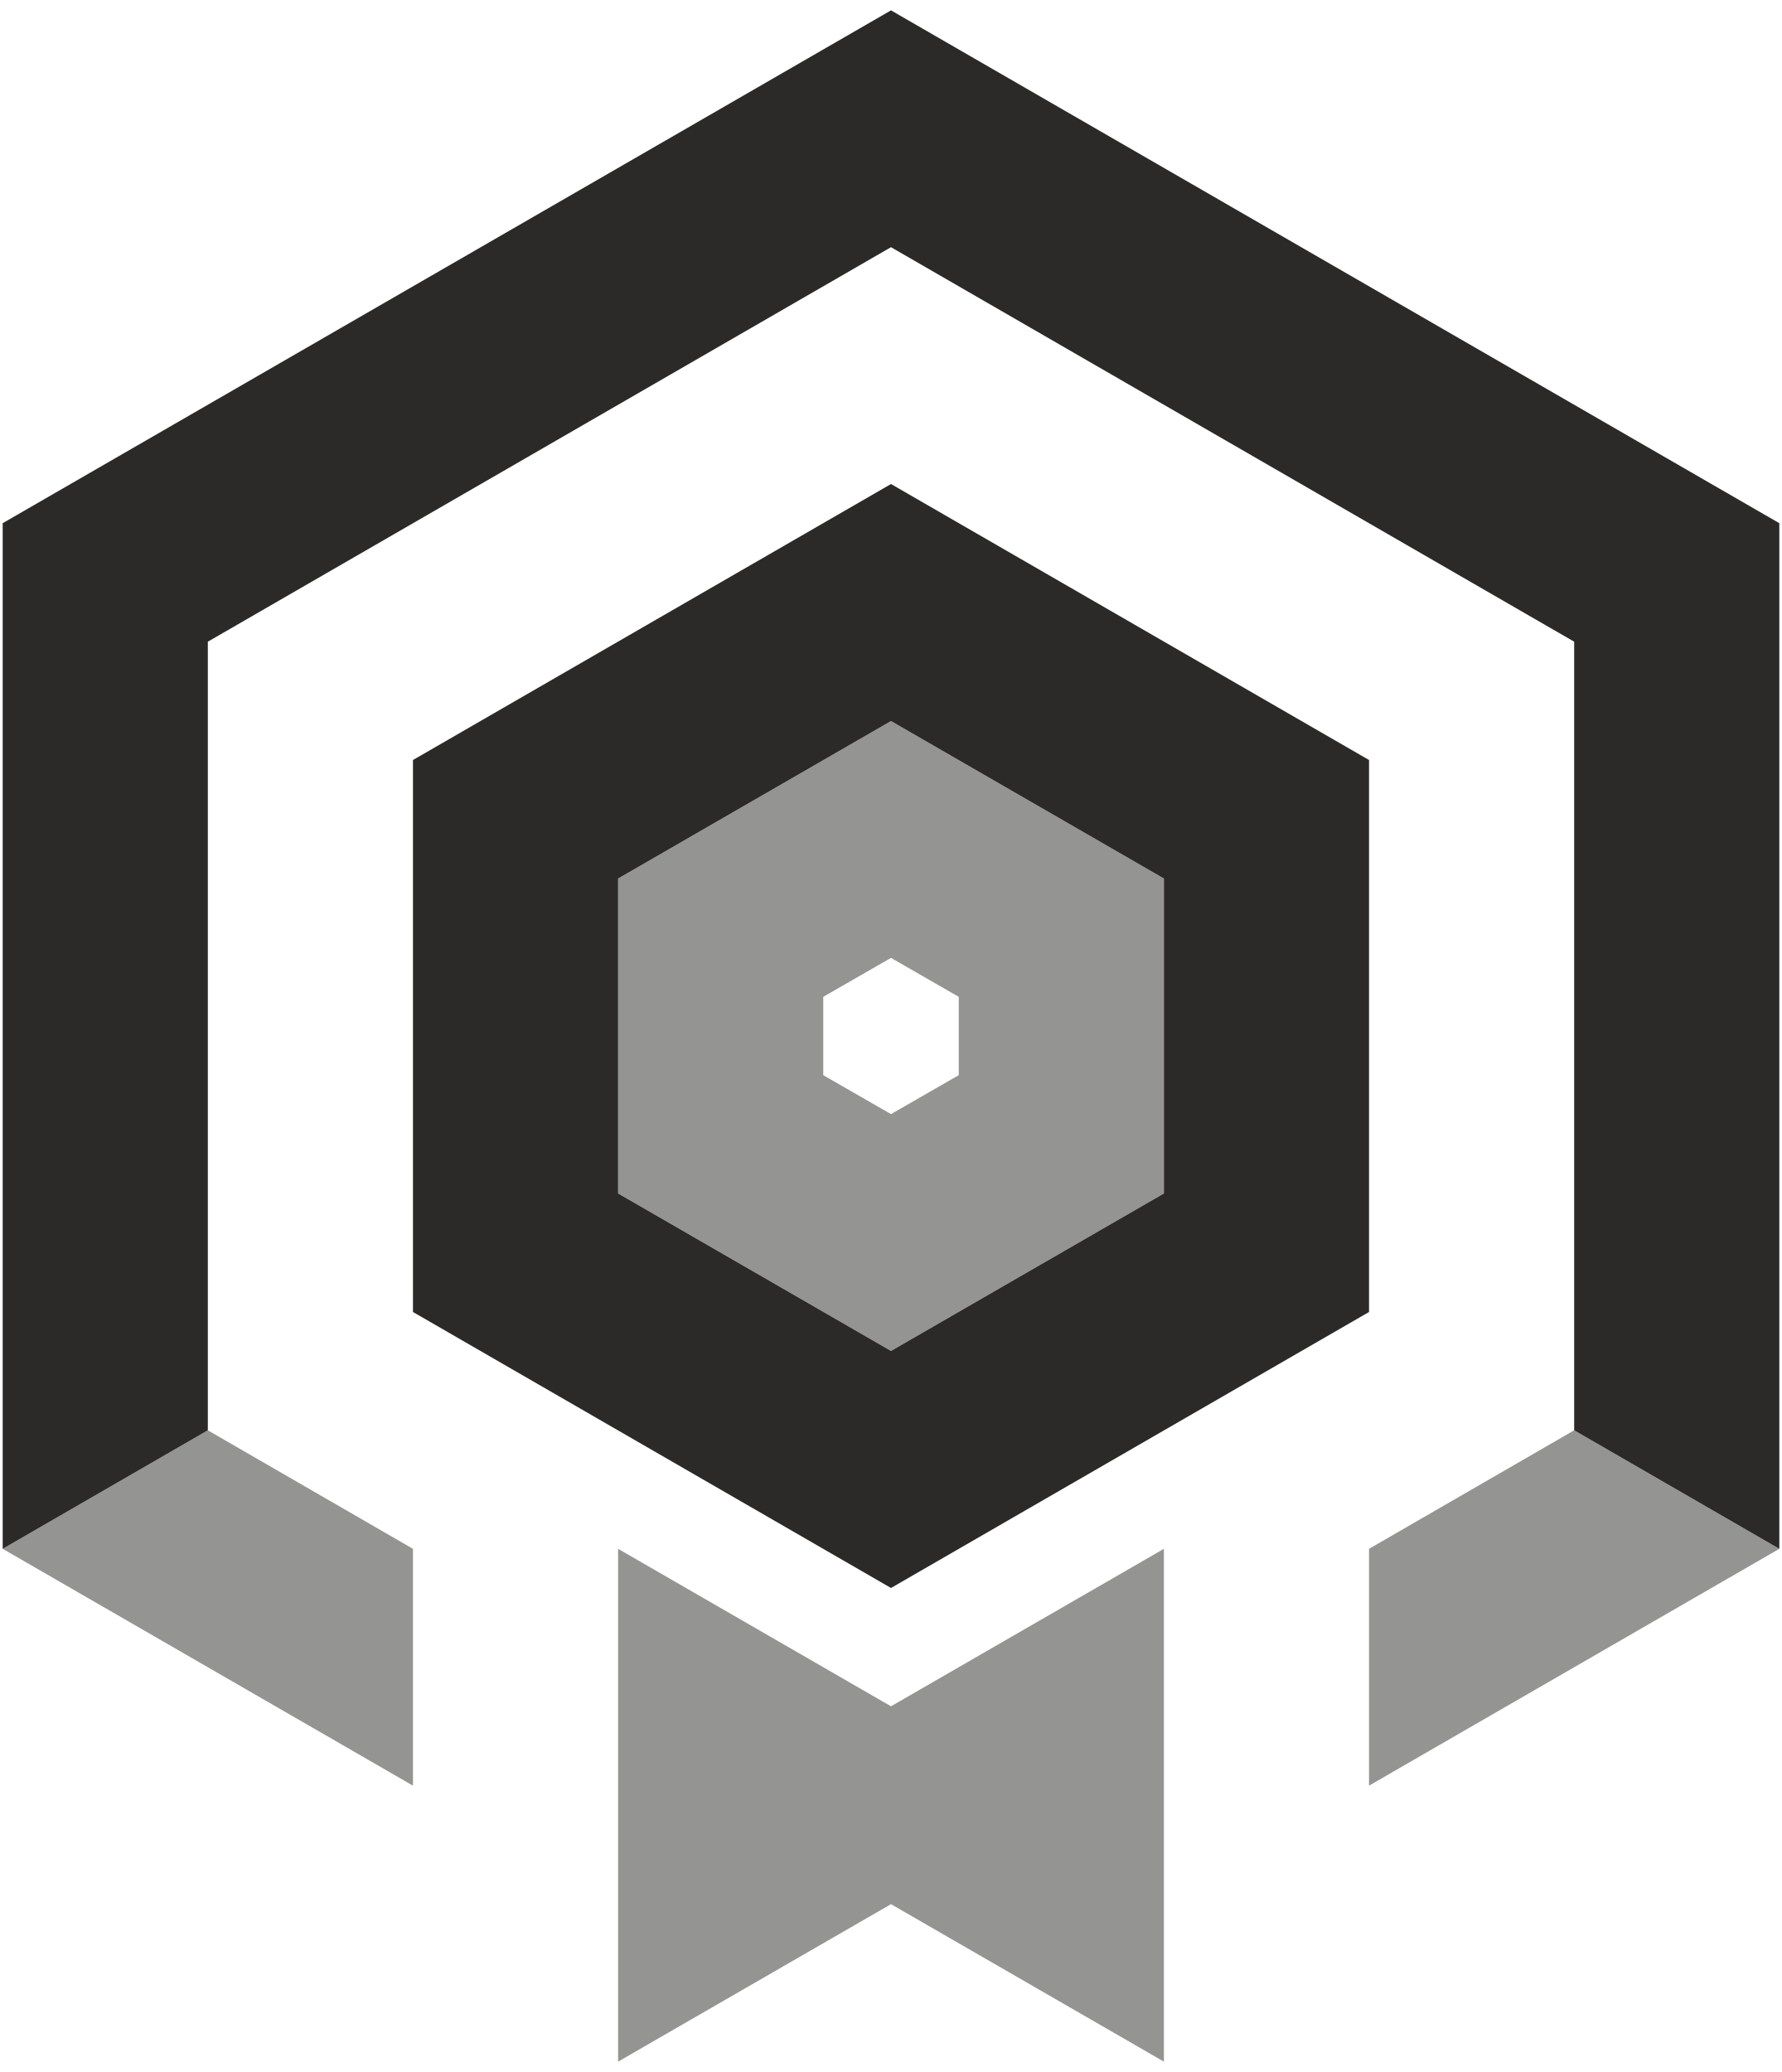
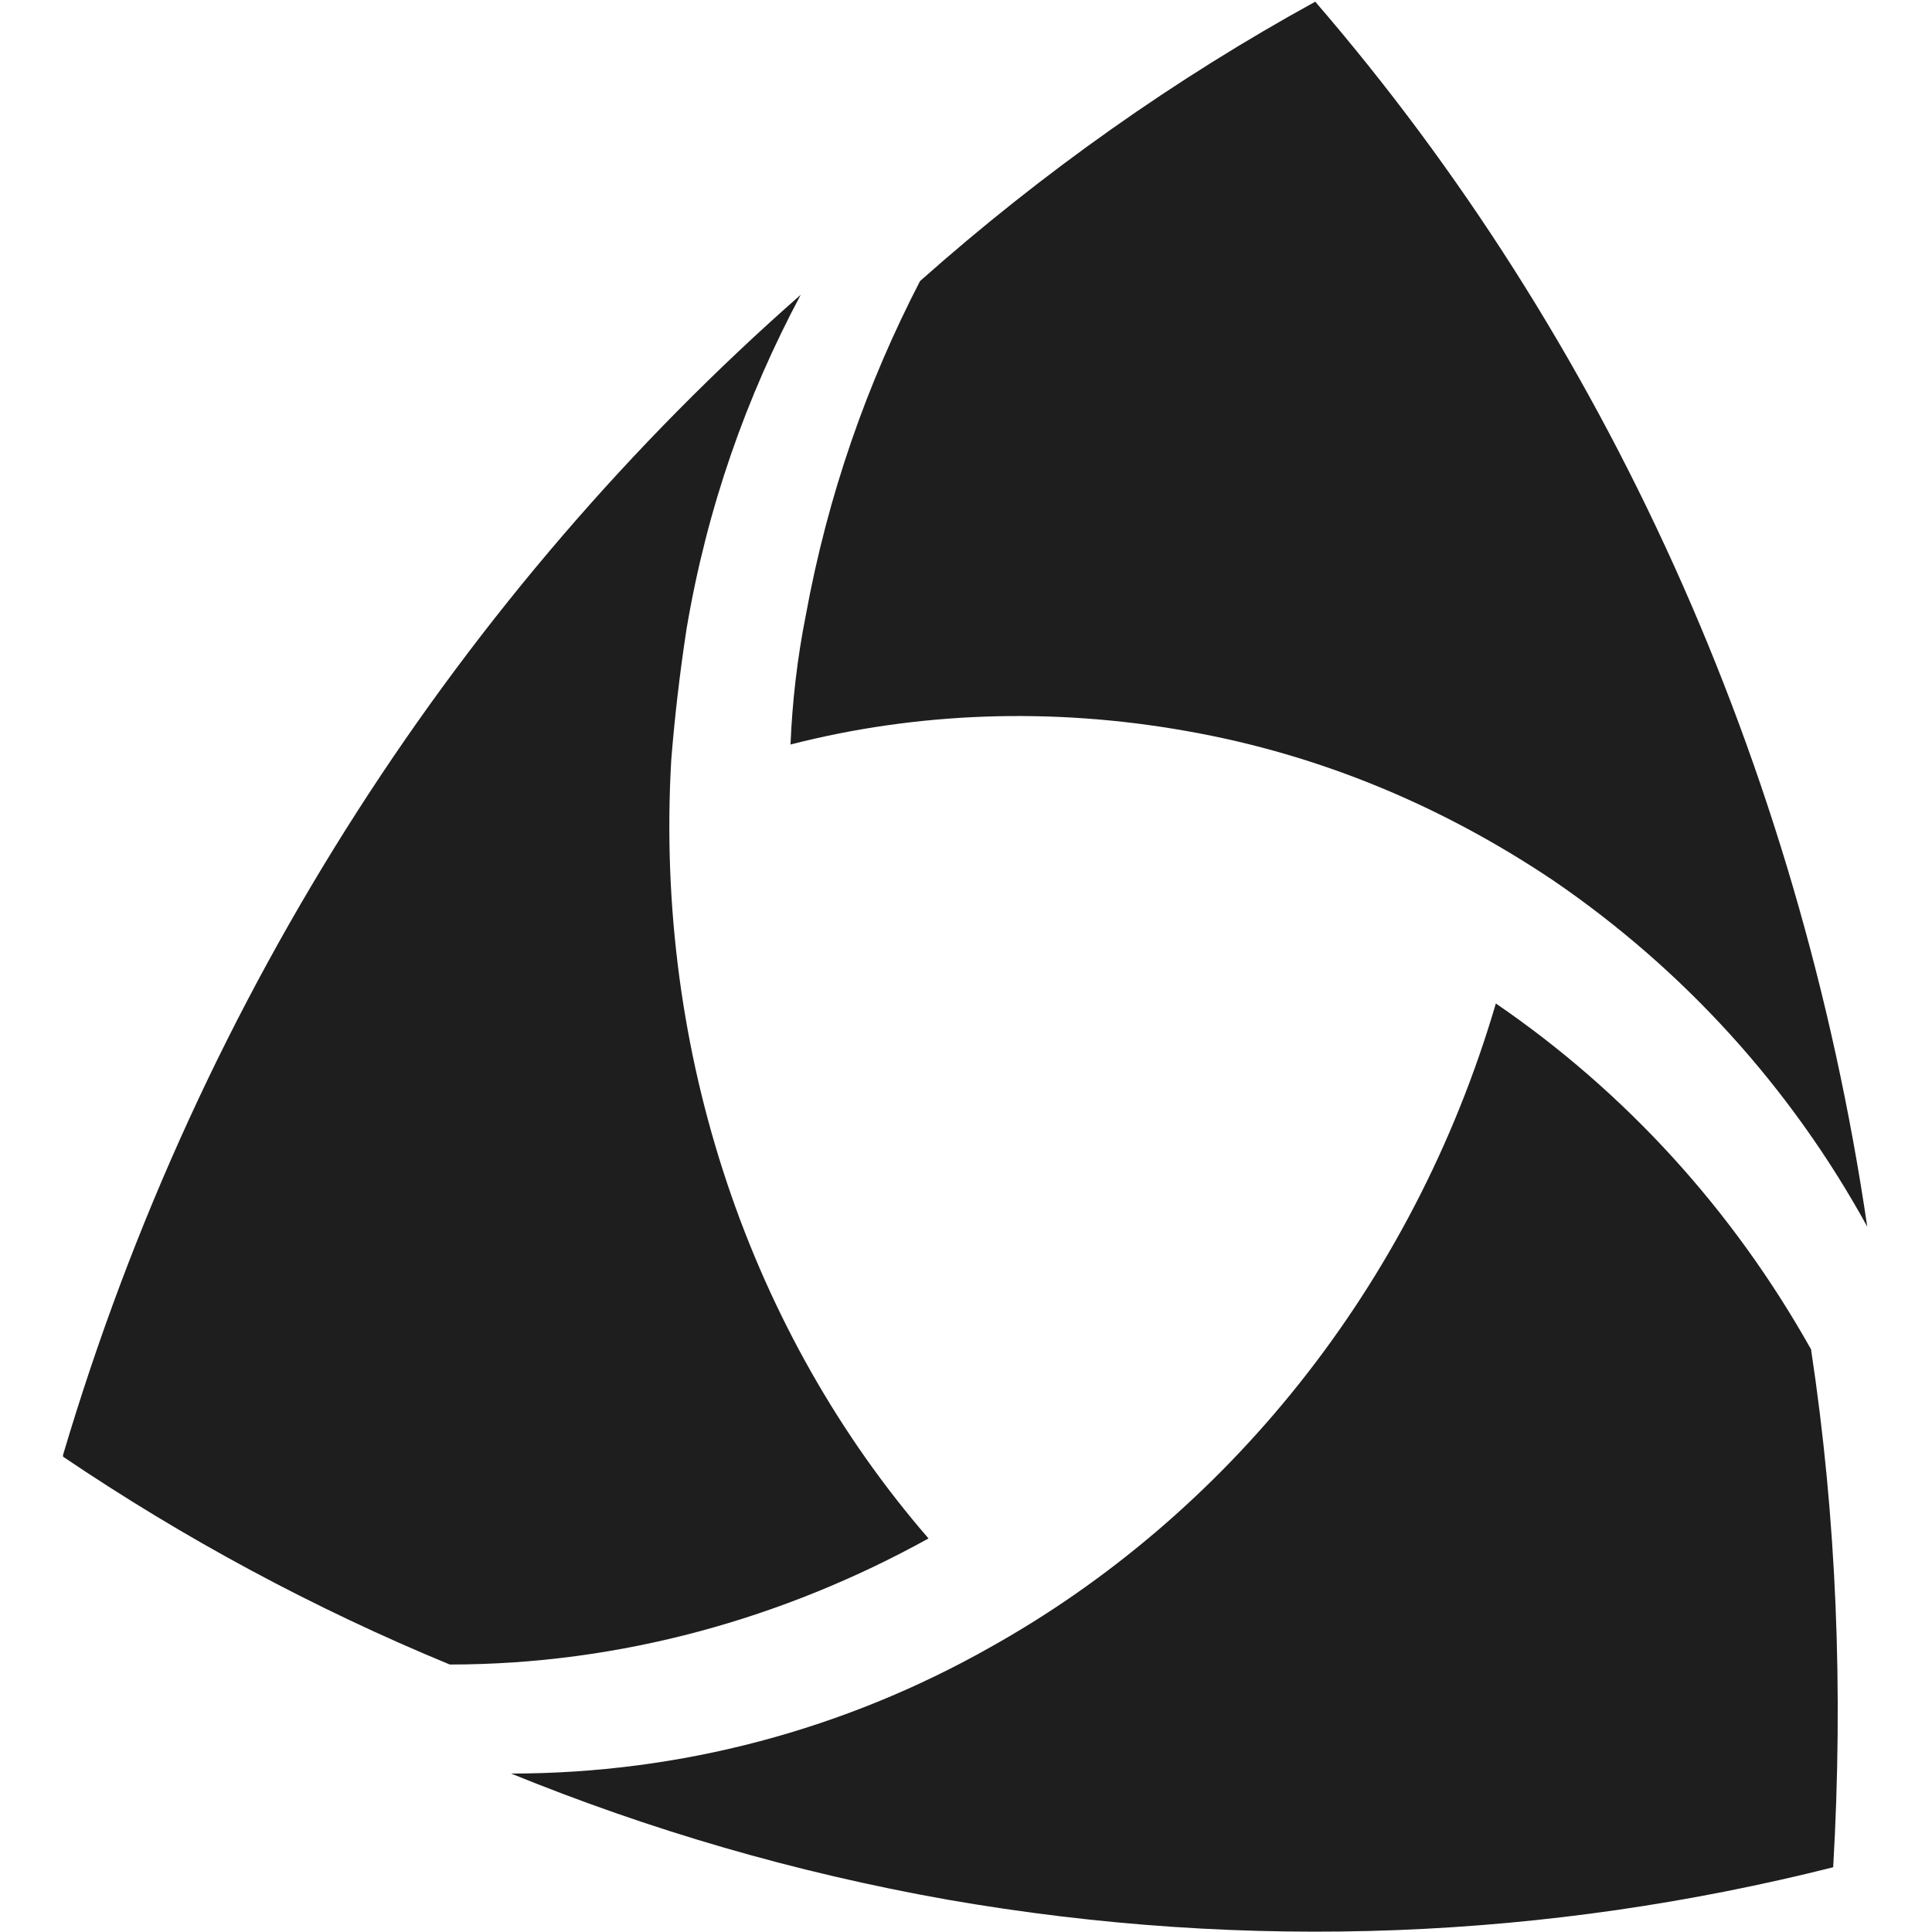
- <svg xmlns="http://www.w3.org/2000/svg" xml:space="preserve" width="86mm" height="100mm" version="1.1" style="shape-rendering:geometricPrecision; text-rendering:geometricPrecision; image-rendering:optimizeQuality; fill-rule:evenodd; clip-rule:evenodd" viewBox="0 0 8600 10000">
-   <defs>
-     <style type="text/css">
-    
-     .fil1 {fill:#2B2A29}
-     .fil0 {fill:#2B2A29;fill-opacity:0.502}
-    
-   </style>
-   </defs>
-   <g id="Layer_x0020_1">
-     <g id="_842717584">
-       <polygon class="fil0" points="5617,7475 5617,9950 4300,9190 2983,9950 2983,7475 4300,8235 " />
-       <polygon class="fil1" points="4300,50 13,2525 13,7475 1003,6903 1003,3097 4300,1193 7597,3097 7597,6903 8587,7475 8587,2525 " />
-       <path class="fil0" d="M13 7475l1980 1143 0 -1143 -990 -572 -990 572zm6594 1143l1980 -1143 -990 -572 -990 572 0 1143z" />
-       <path class="fil1" d="M4300 2336l-2307 1332 0 2664 2307 1332 2307 -1332 0 -2664 -2307 -1332zm0 1144l-1317 760 0 1520 1317 760 1317 -760 0 -1520 -1317 -760z" />
-       <path class="fil0" d="M4300 3480l-1317 760 0 1520 1317 760 1317 -760 0 -1520 -1317 -760zm0 1143l-327 188 0 378 327 188 327 -188 0 -378 -327 -188z" />
-     </g>
-   </g>
+ <svg xmlns="http://www.w3.org/2000/svg" version="1.1" id="Layer_1" x="0px" y="0px" viewBox="0 0 113.4 113.4" style="enable-background:new 0 0 113.4 113.4;" xml:space="preserve">
+   <style type="text/css">
+ 	.st0{fill:#1E1E1E;}
+ </style>
+   <polygon id="XMLID_4_" class="st0" points="84.3,52.5 84.3,52.5 84.3,52.5 " />
+   <path id="XMLID_3_" class="st0" d="M87.8,58.9C82.9,75.6,71.9,89,58.1,96.7c-8.5,4.8-18.1,7.4-28.1,7.4c8.1,3.3,16.6,5.8,25.6,7.4  c17.8,3.1,35.3,2.3,52-1.9c0,0,0,0,0,0c0.6-10.4,0.2-20.5-1.3-30.4C101.7,71,95.4,64.1,87.8,58.9z" />
+   <path id="XMLID_2_" class="st0" d="M54.5,90.3c-10.4-12-16.1-28.4-15.1-45.7c0.2-2.5,0.5-5.1,0.9-7.7c1.2-7.1,3.5-13.6,6.7-19.6  C27.2,34.7,11.8,58.1,3.7,85.4c0,0,0,0.1,0,0.1c7.1,4.8,14.7,8.9,22.7,12.2C36.4,97.7,46,95,54.5,90.3z" />
+   <path id="XMLID_1_" class="st0" d="M46.4,43.7c7.4-1.9,15.3-2.2,23.2-0.8c8,1.4,15.2,4.5,21.6,8.8c7.6,5.2,13.9,12.1,18.4,20.3  c-4-27.2-15.4-52.2-32.4-71.9C69,4.6,61.2,10.1,54,16.5c-3.1,6-5.4,12.5-6.7,19.6C46.8,38.6,46.5,41.2,46.4,43.7z" />
</svg>
